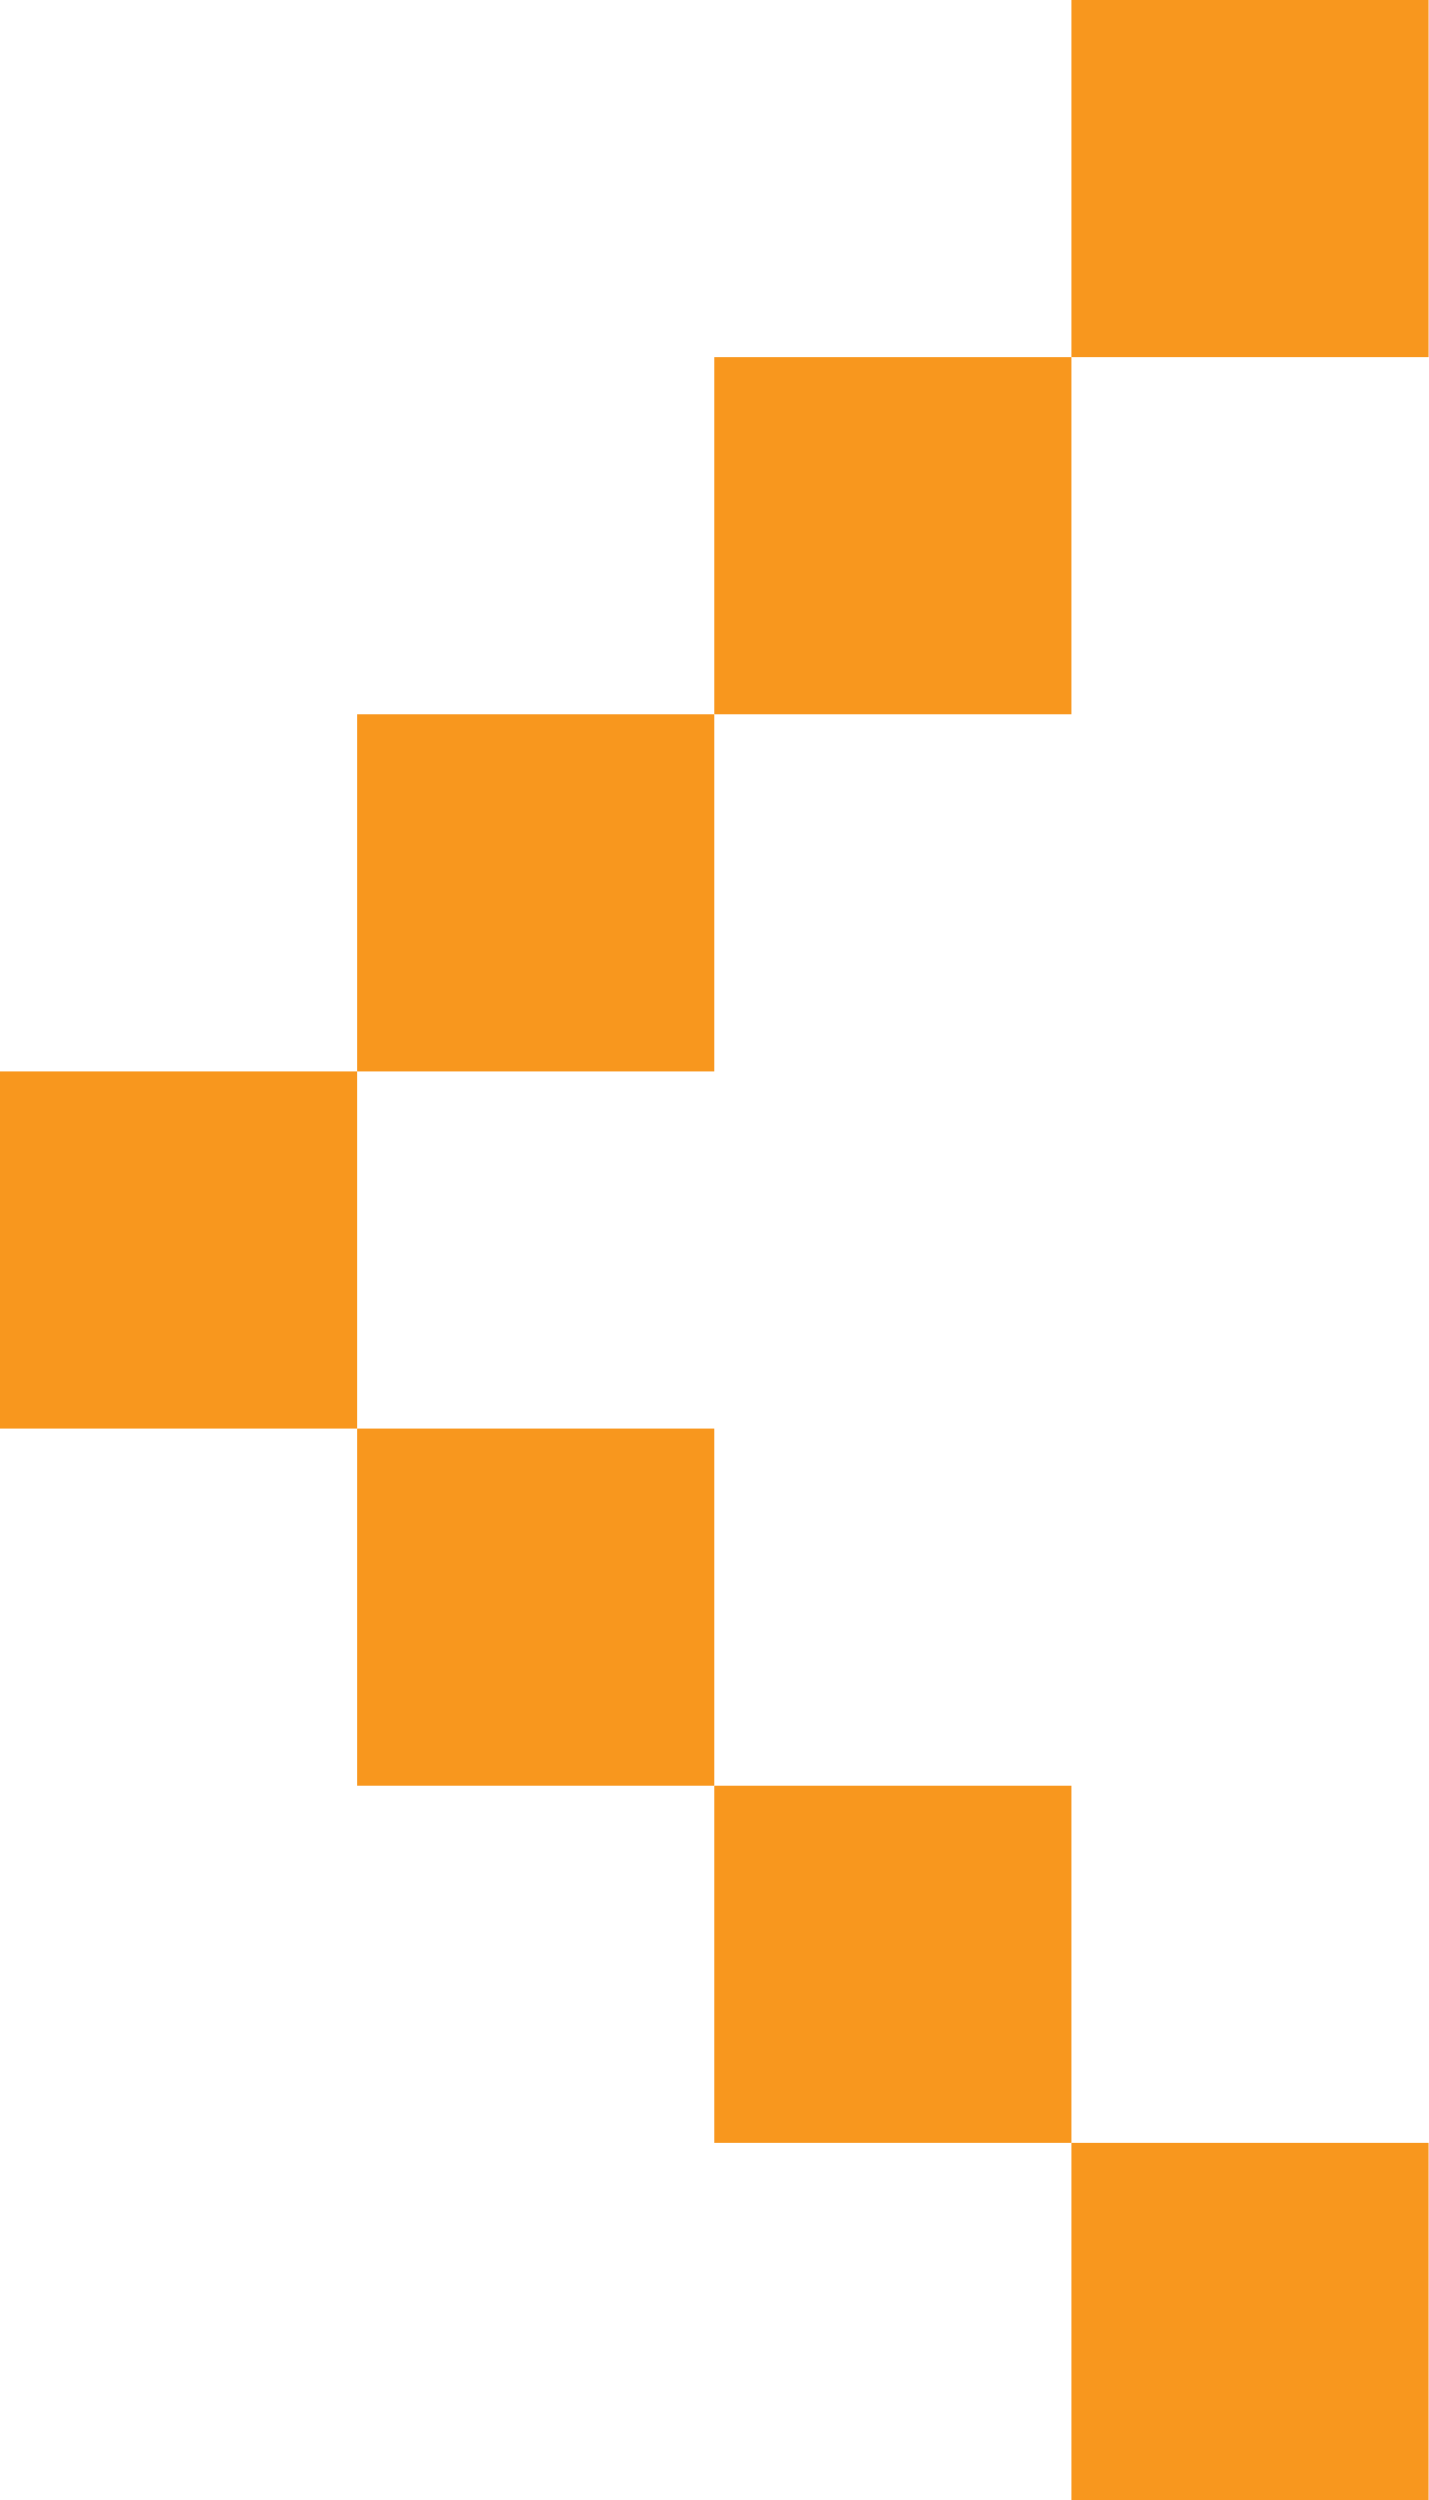
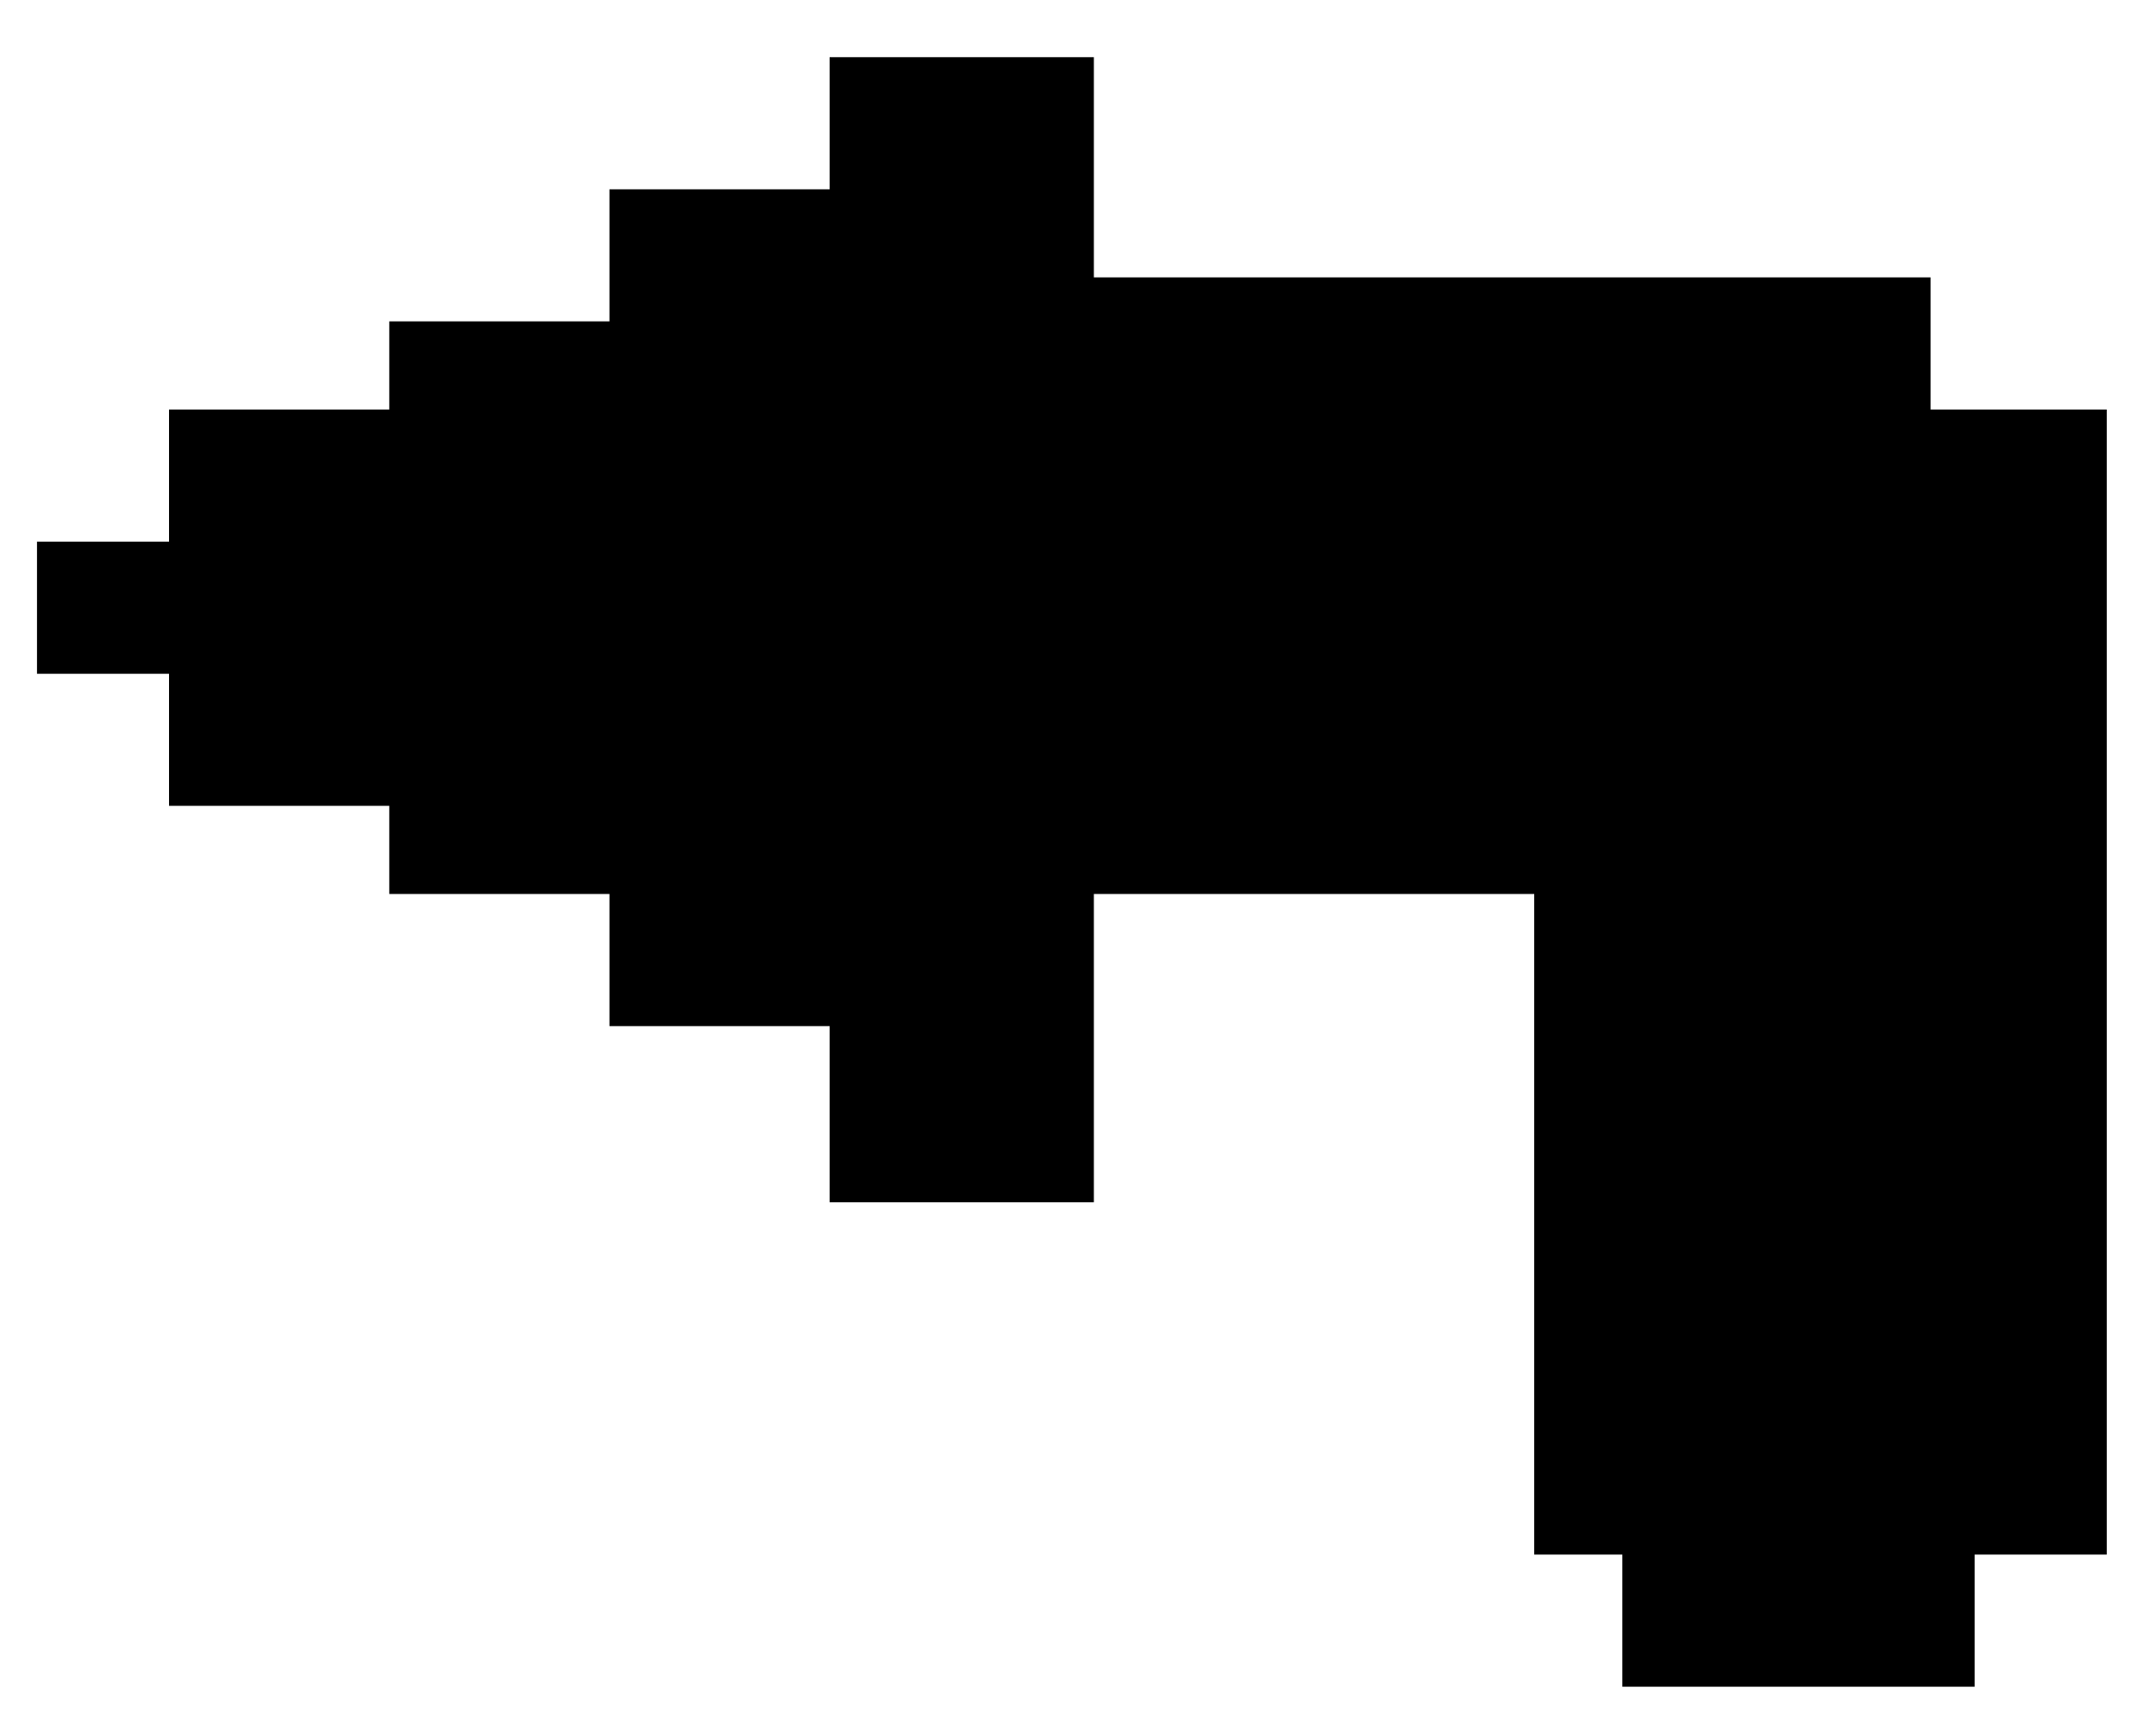
- <svg xmlns="http://www.w3.org/2000/svg" width="4" height="7" viewBox="0 0 4 7" fill="none">
-   <rect y="3" width="1" height="1" fill="#F8971E" />
-   <rect x="1" y="4" width="1" height="1" fill="#F8971E" />
-   <rect x="2" y="5" width="1" height="1" fill="#F8971E" />
-   <rect x="3" y="6" width="1" height="1" fill="#F8971E" />
-   <rect x="2" y="1" width="1" height="1" fill="#F8971E" />
-   <rect x="3" y="-1.14441e-05" width="1" height="1" fill="#F8971E" />
-   <rect x="1" y="2" width="1" height="1" fill="#F8971E" />
+ <svg xmlns="http://www.w3.org/2000/svg" width="25" height="20" viewBox="0 0 25 20" fill="none">
+   <path d="M18.812 19.556V18.024H17.79V10.365H12.684V13.939H9.62V12.918V11.897H7.067V10.365H4.514V9.343H1.96V7.812H0.429V6.28H1.96V4.748H4.514V3.726H7.067V2.195H9.62V0.663H12.684V3.216H22.386V4.748H24.429V18.024H22.897V19.556H18.812Z" fill="black" />
</svg>
